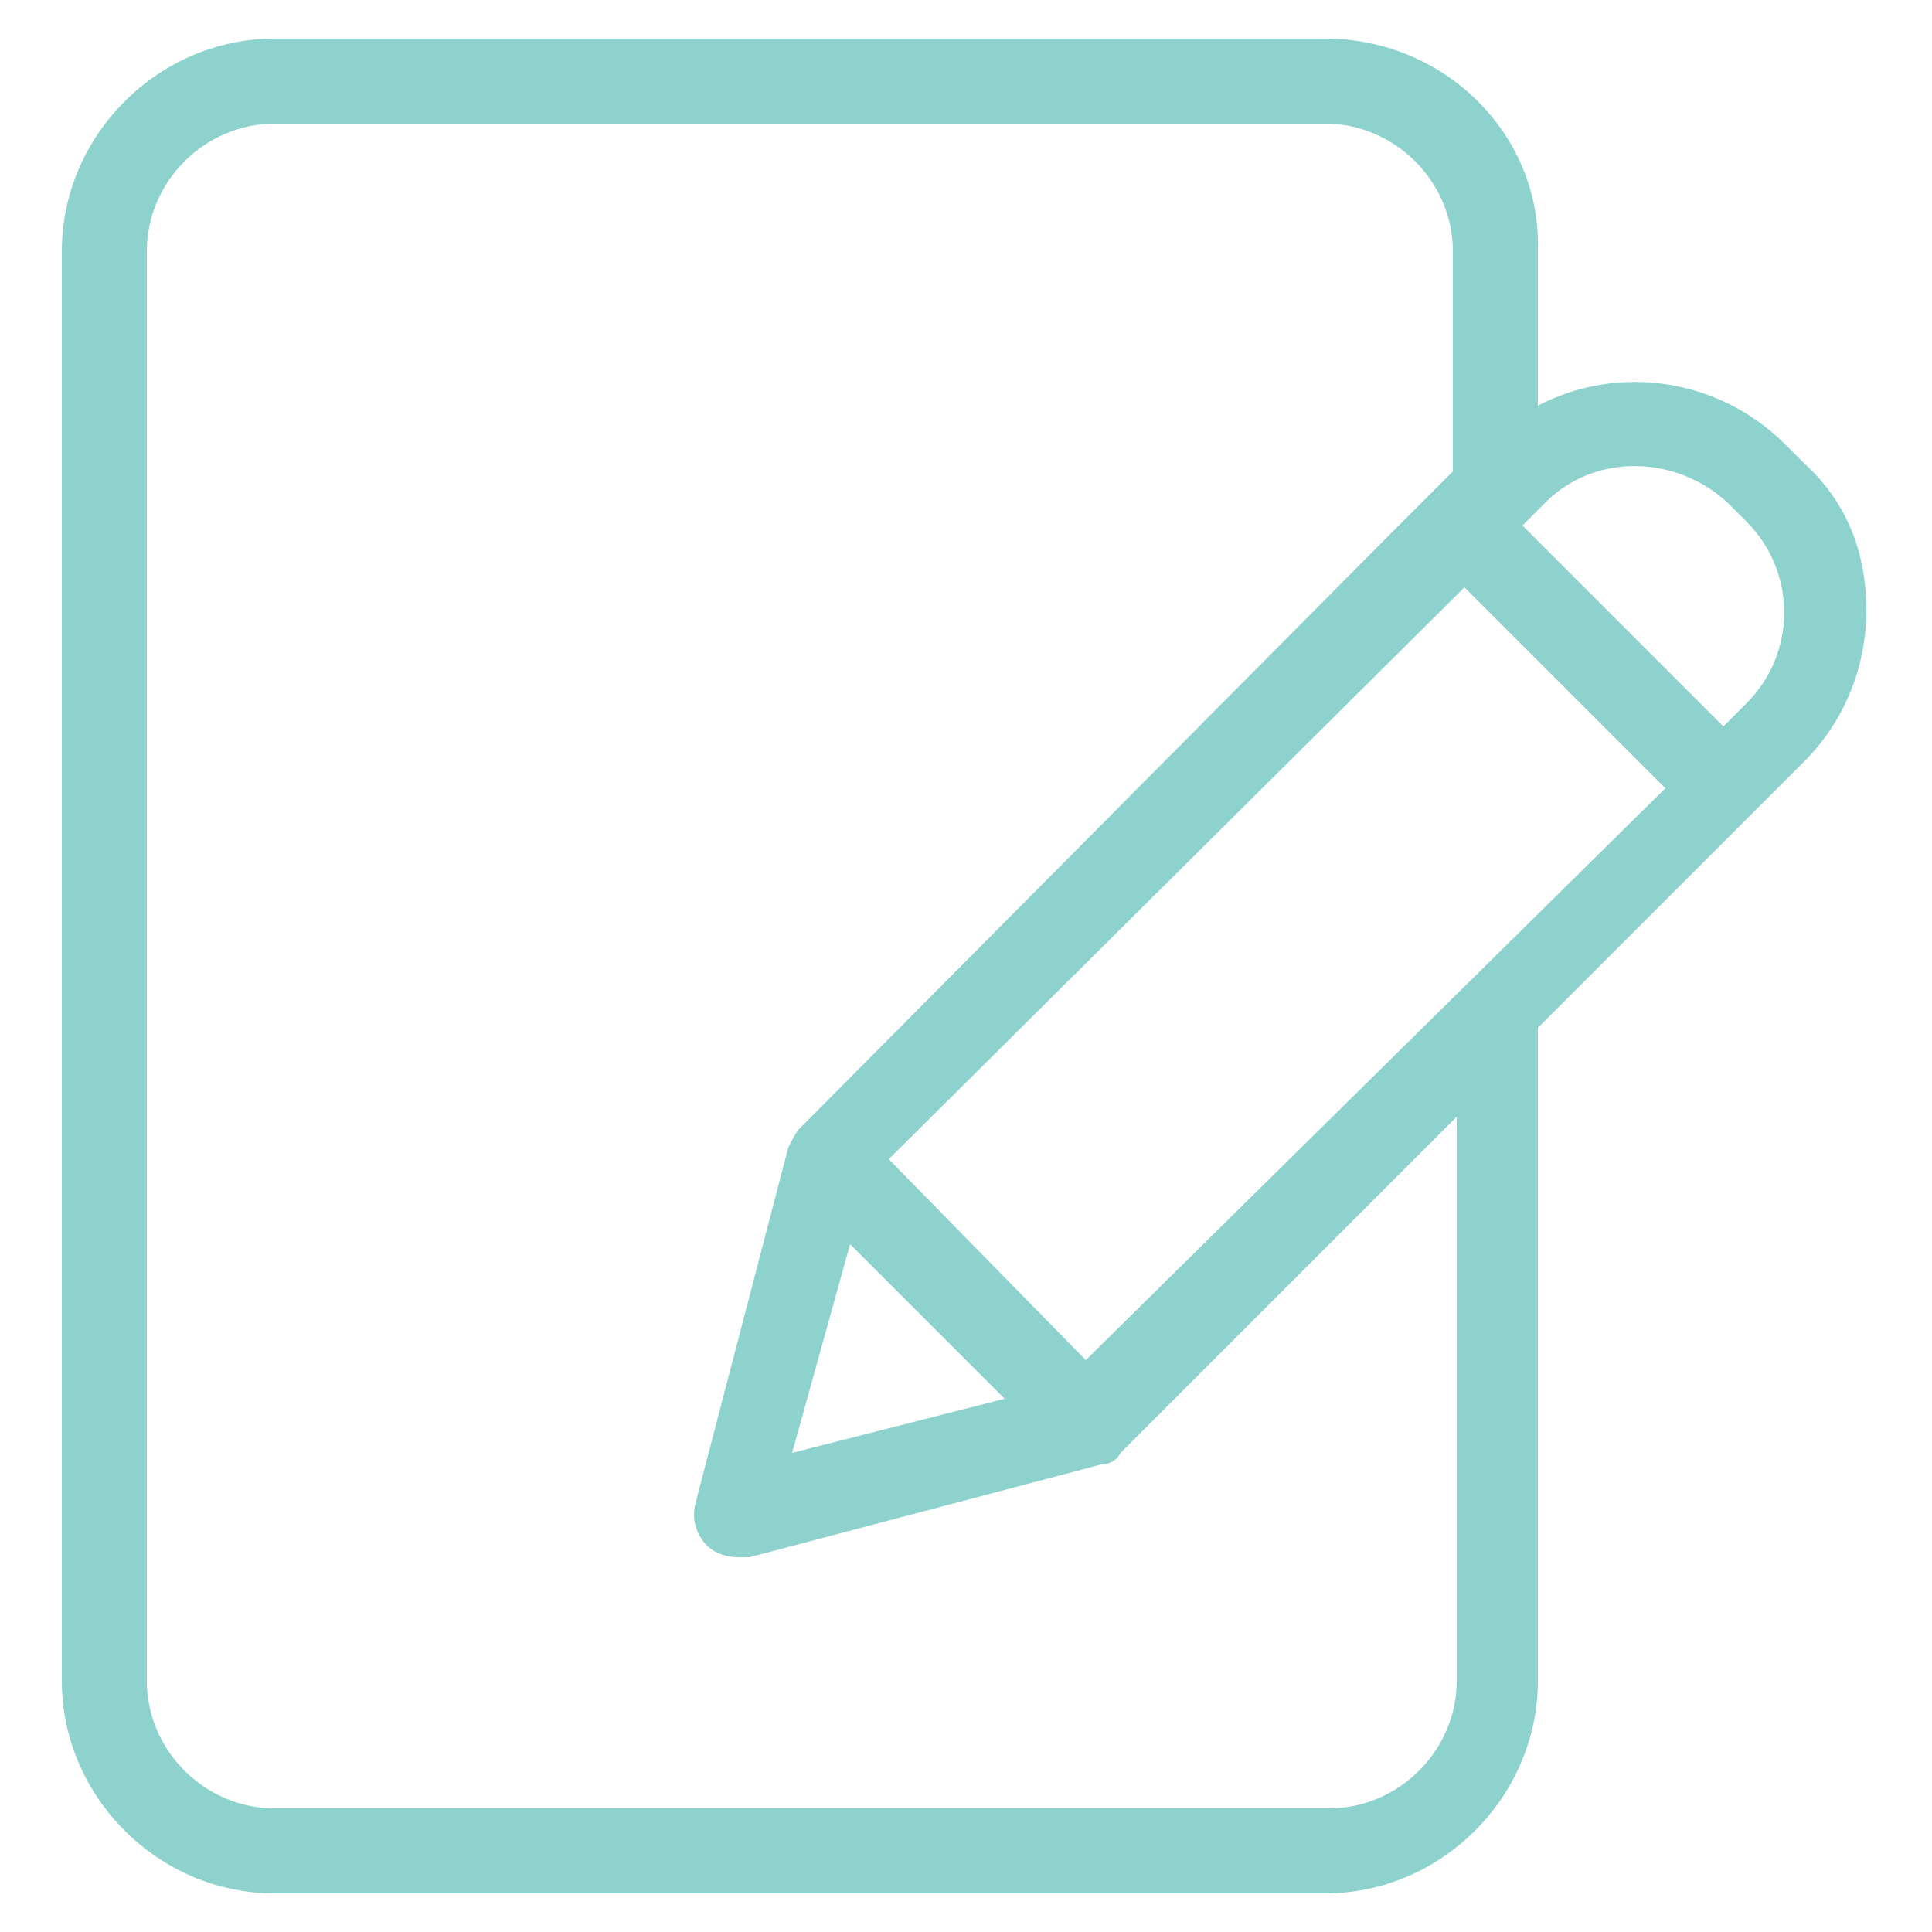
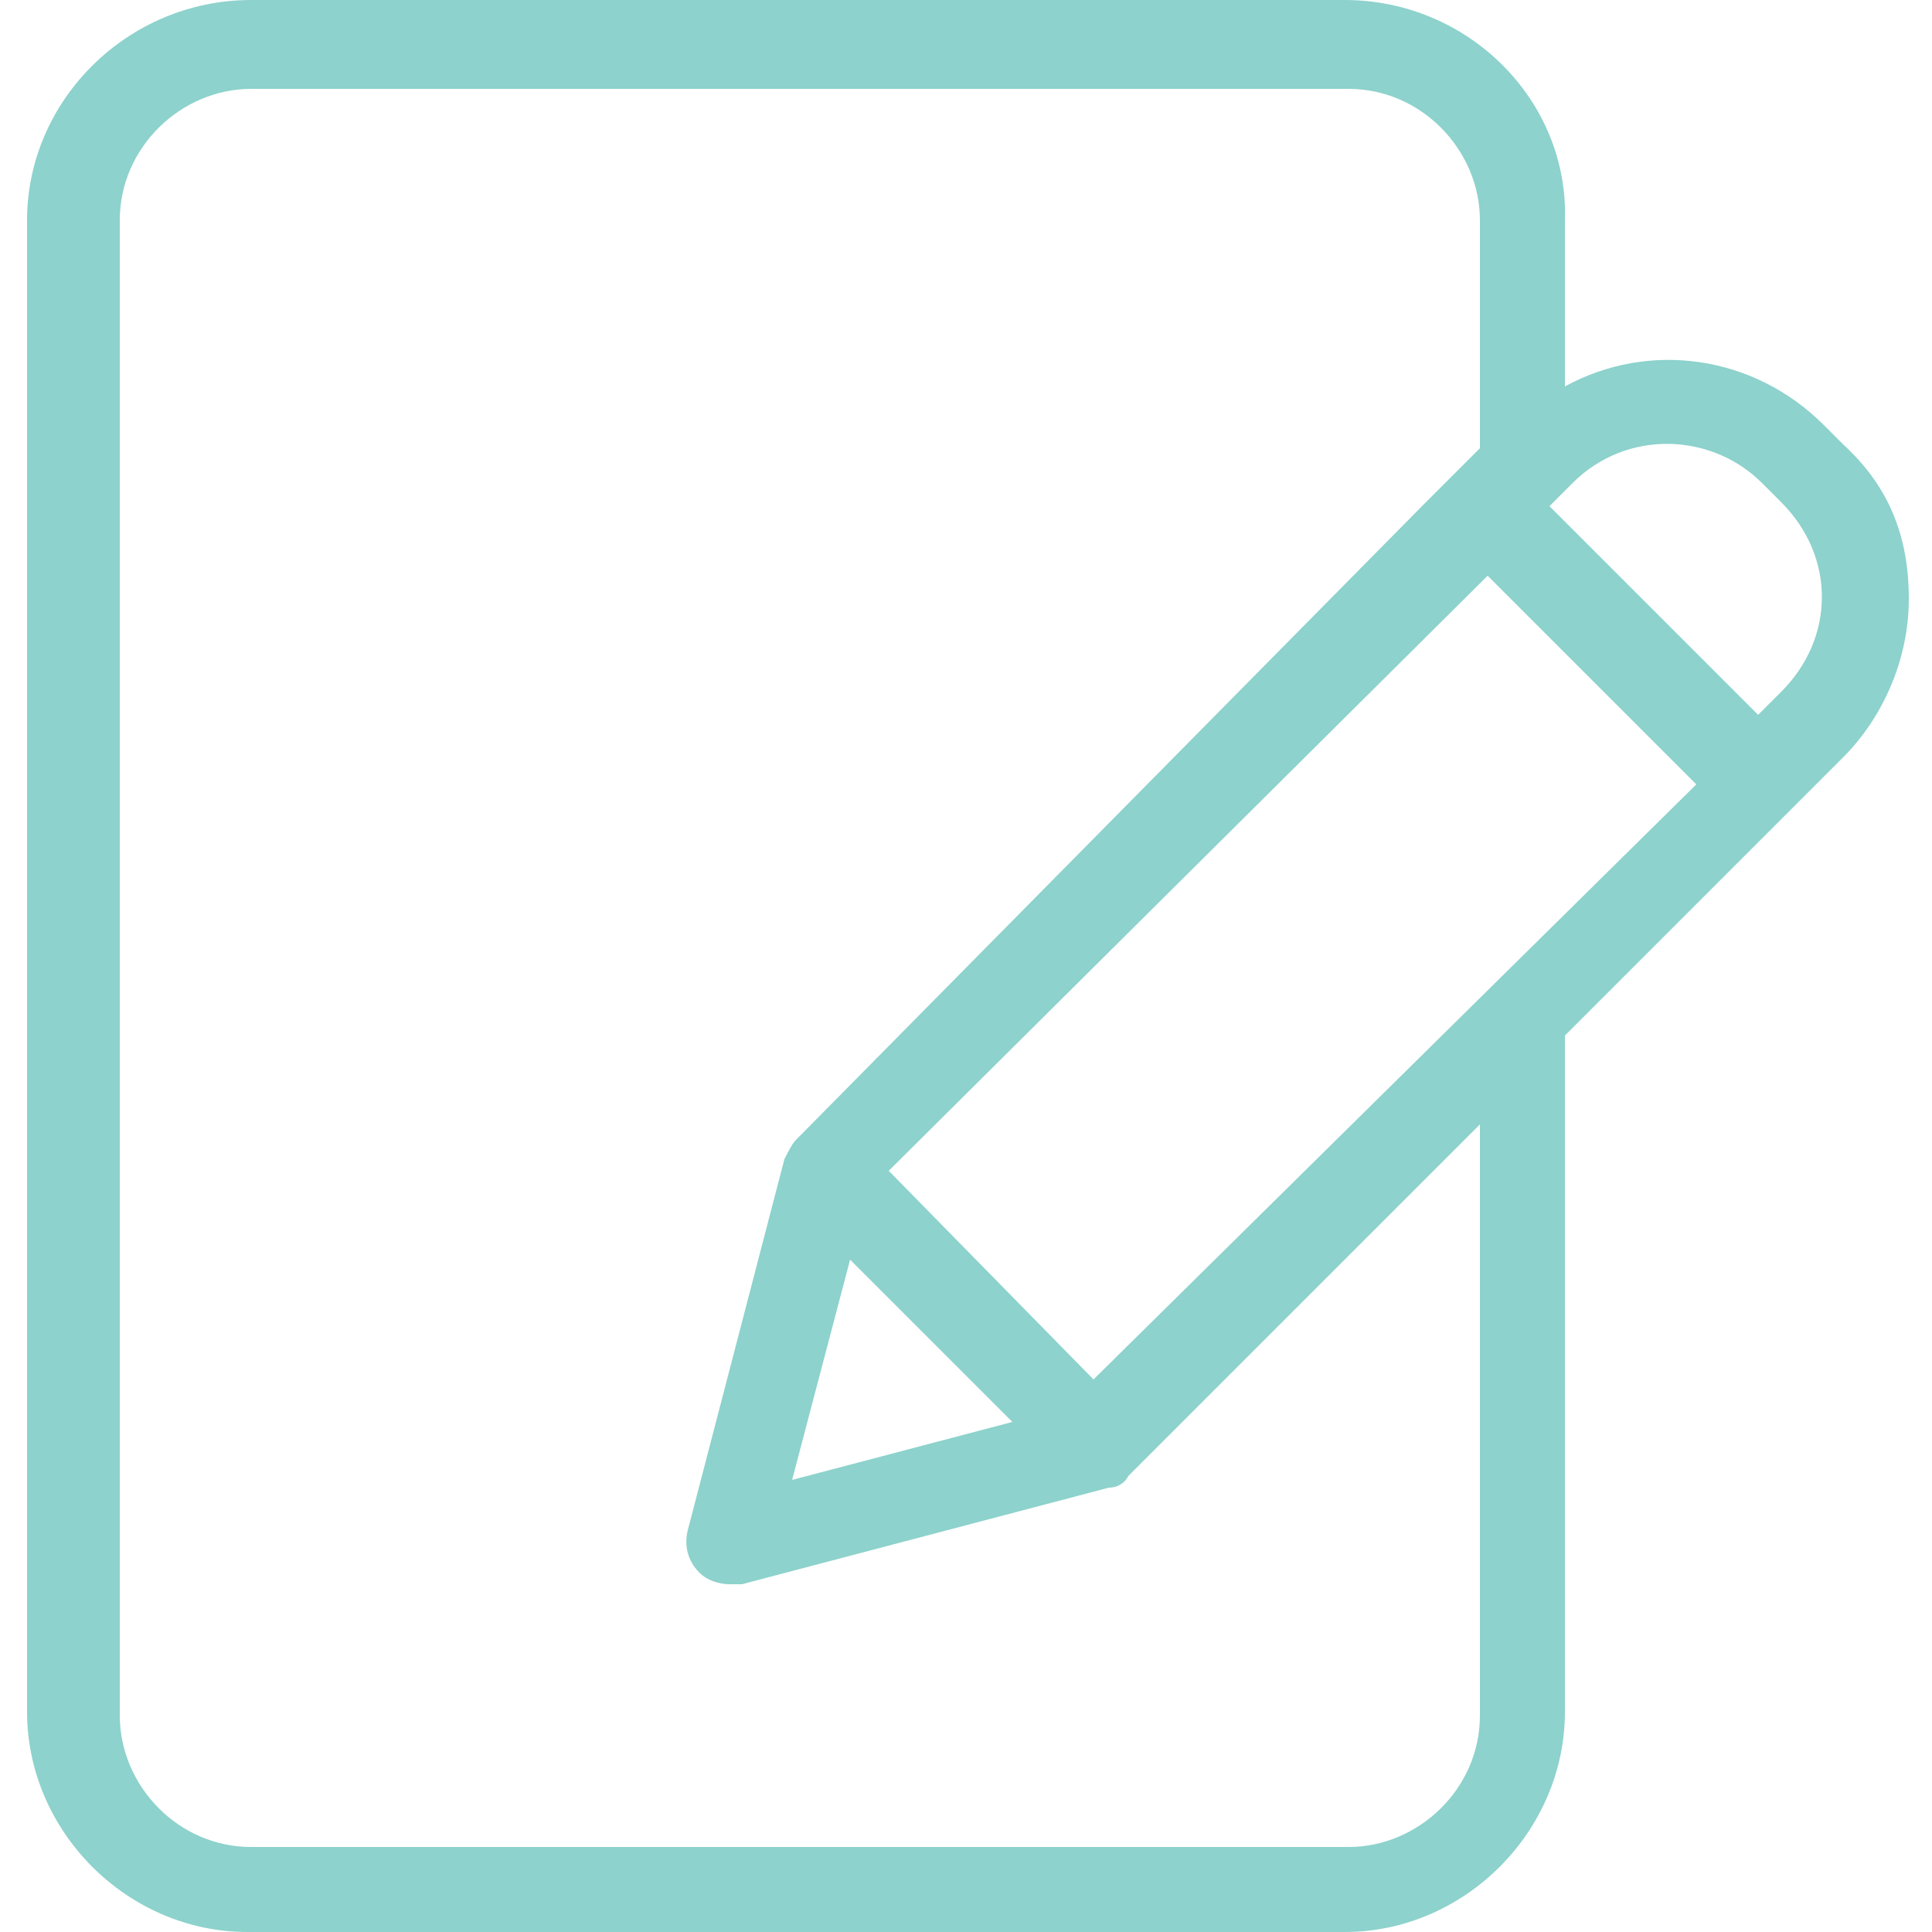
<svg xmlns="http://www.w3.org/2000/svg" version="1.1" id="Layer_1" x="0px" y="0px" viewBox="0 0 50 50" style="enable-background:new 0 0 50 50;" xml:space="preserve">
  <style type="text/css">
	.st0{fill:#8DD2CC;}
</style>
  <g>
-     <path class="st0" d="M34.3,1H7.1c-3,0-5.5,2.5-5.5,5.5v37c0,3,2.5,5.5,5.5,5.5h27.2c3,0,5.5-2.5,5.5-5.5V26.6l4.7-4.7l0,0l1.6-1.6   l0,0l0.6-0.6c1-1,1.6-2.4,1.6-3.9S47.8,13,46.7,12l-0.5-0.5c-1.7-1.7-4.3-2.1-6.4-1v-4C39.9,3.5,37.4,1,34.3,1z M37.7,43.5   c0,1.8-1.5,3.3-3.3,3.3H7.1c-1.8,0-3.3-1.5-3.3-3.3v-37c0-1.8,1.5-3.3,3.3-3.3h27.2c1.8,0,3.3,1.5,3.3,3.3v5.7l-1.4,1.4l0,0   L20.7,29.2c-0.1,0.1-0.2,0.3-0.3,0.5l-2.4,9.2c-0.1,0.4,0,0.8,0.3,1.1c0.2,0.2,0.5,0.3,0.8,0.3c0.1,0,0.2,0,0.3,0l9.1-2.4   c0.2,0,0.4-0.1,0.5-0.3l8.7-8.7V43.5z M22,32.2l4,4l-5.5,1.4L22,32.2z M28.1,35.2L23,30l14.9-14.8l5.2,5.2L28.1,35.2z M44.7,13   l0.5,0.5c1.3,1.3,1.3,3.4,0,4.7l-0.6,0.6l-5.2-5.2L40,13C41.3,11.7,43.4,11.8,44.7,13z" />
+     <path class="st0" d="M34.8,0H6.5C3.3,0,0.7,2.6,0.7,5.7v38.6c0,3.1,2.6,5.7,5.7,5.7h28.4c3.1,0,5.7-2.6,5.7-5.7V26.8l4.9-4.9l0,0   l1.7-1.7l0,0l0.6-0.6c1-1,1.7-2.5,1.7-4.1s-0.5-2.9-1.7-4l-0.5-0.5c-1.8-1.8-4.5-2.2-6.7-1V5.7C40.6,2.6,38,0,34.8,0z M38.3,44.4   c0,1.9-1.6,3.4-3.4,3.4H6.5c-1.9,0-3.4-1.6-3.4-3.4V5.7c0-1.9,1.6-3.4,3.4-3.4h28.4c1.9,0,3.4,1.6,3.4,3.4v5.9l-1.5,1.5l0,0   L20.6,29.5c-0.1,0.1-0.2,0.3-0.3,0.5l-2.5,9.6c-0.1,0.4,0,0.8,0.3,1.1c0.2,0.2,0.5,0.3,0.8,0.3c0.1,0,0.2,0,0.3,0l9.5-2.5   c0.2,0,0.4-0.1,0.5-0.3l9.1-9.1C38.3,29.1,38.3,44.4,38.3,44.4z M22,32.6l4.2,4.2l-5.7,1.5L22,32.6z M28.3,35.7L23,30.3l15.5-15.4   l5.4,5.4L28.3,35.7z M45.6,12.5l0.5,0.5c1.4,1.4,1.4,3.5,0,4.9l-0.6,0.6l-5.4-5.4l0.6-0.6C42.1,11.1,44.3,11.2,45.6,12.5z" />
  </g>
</svg>
